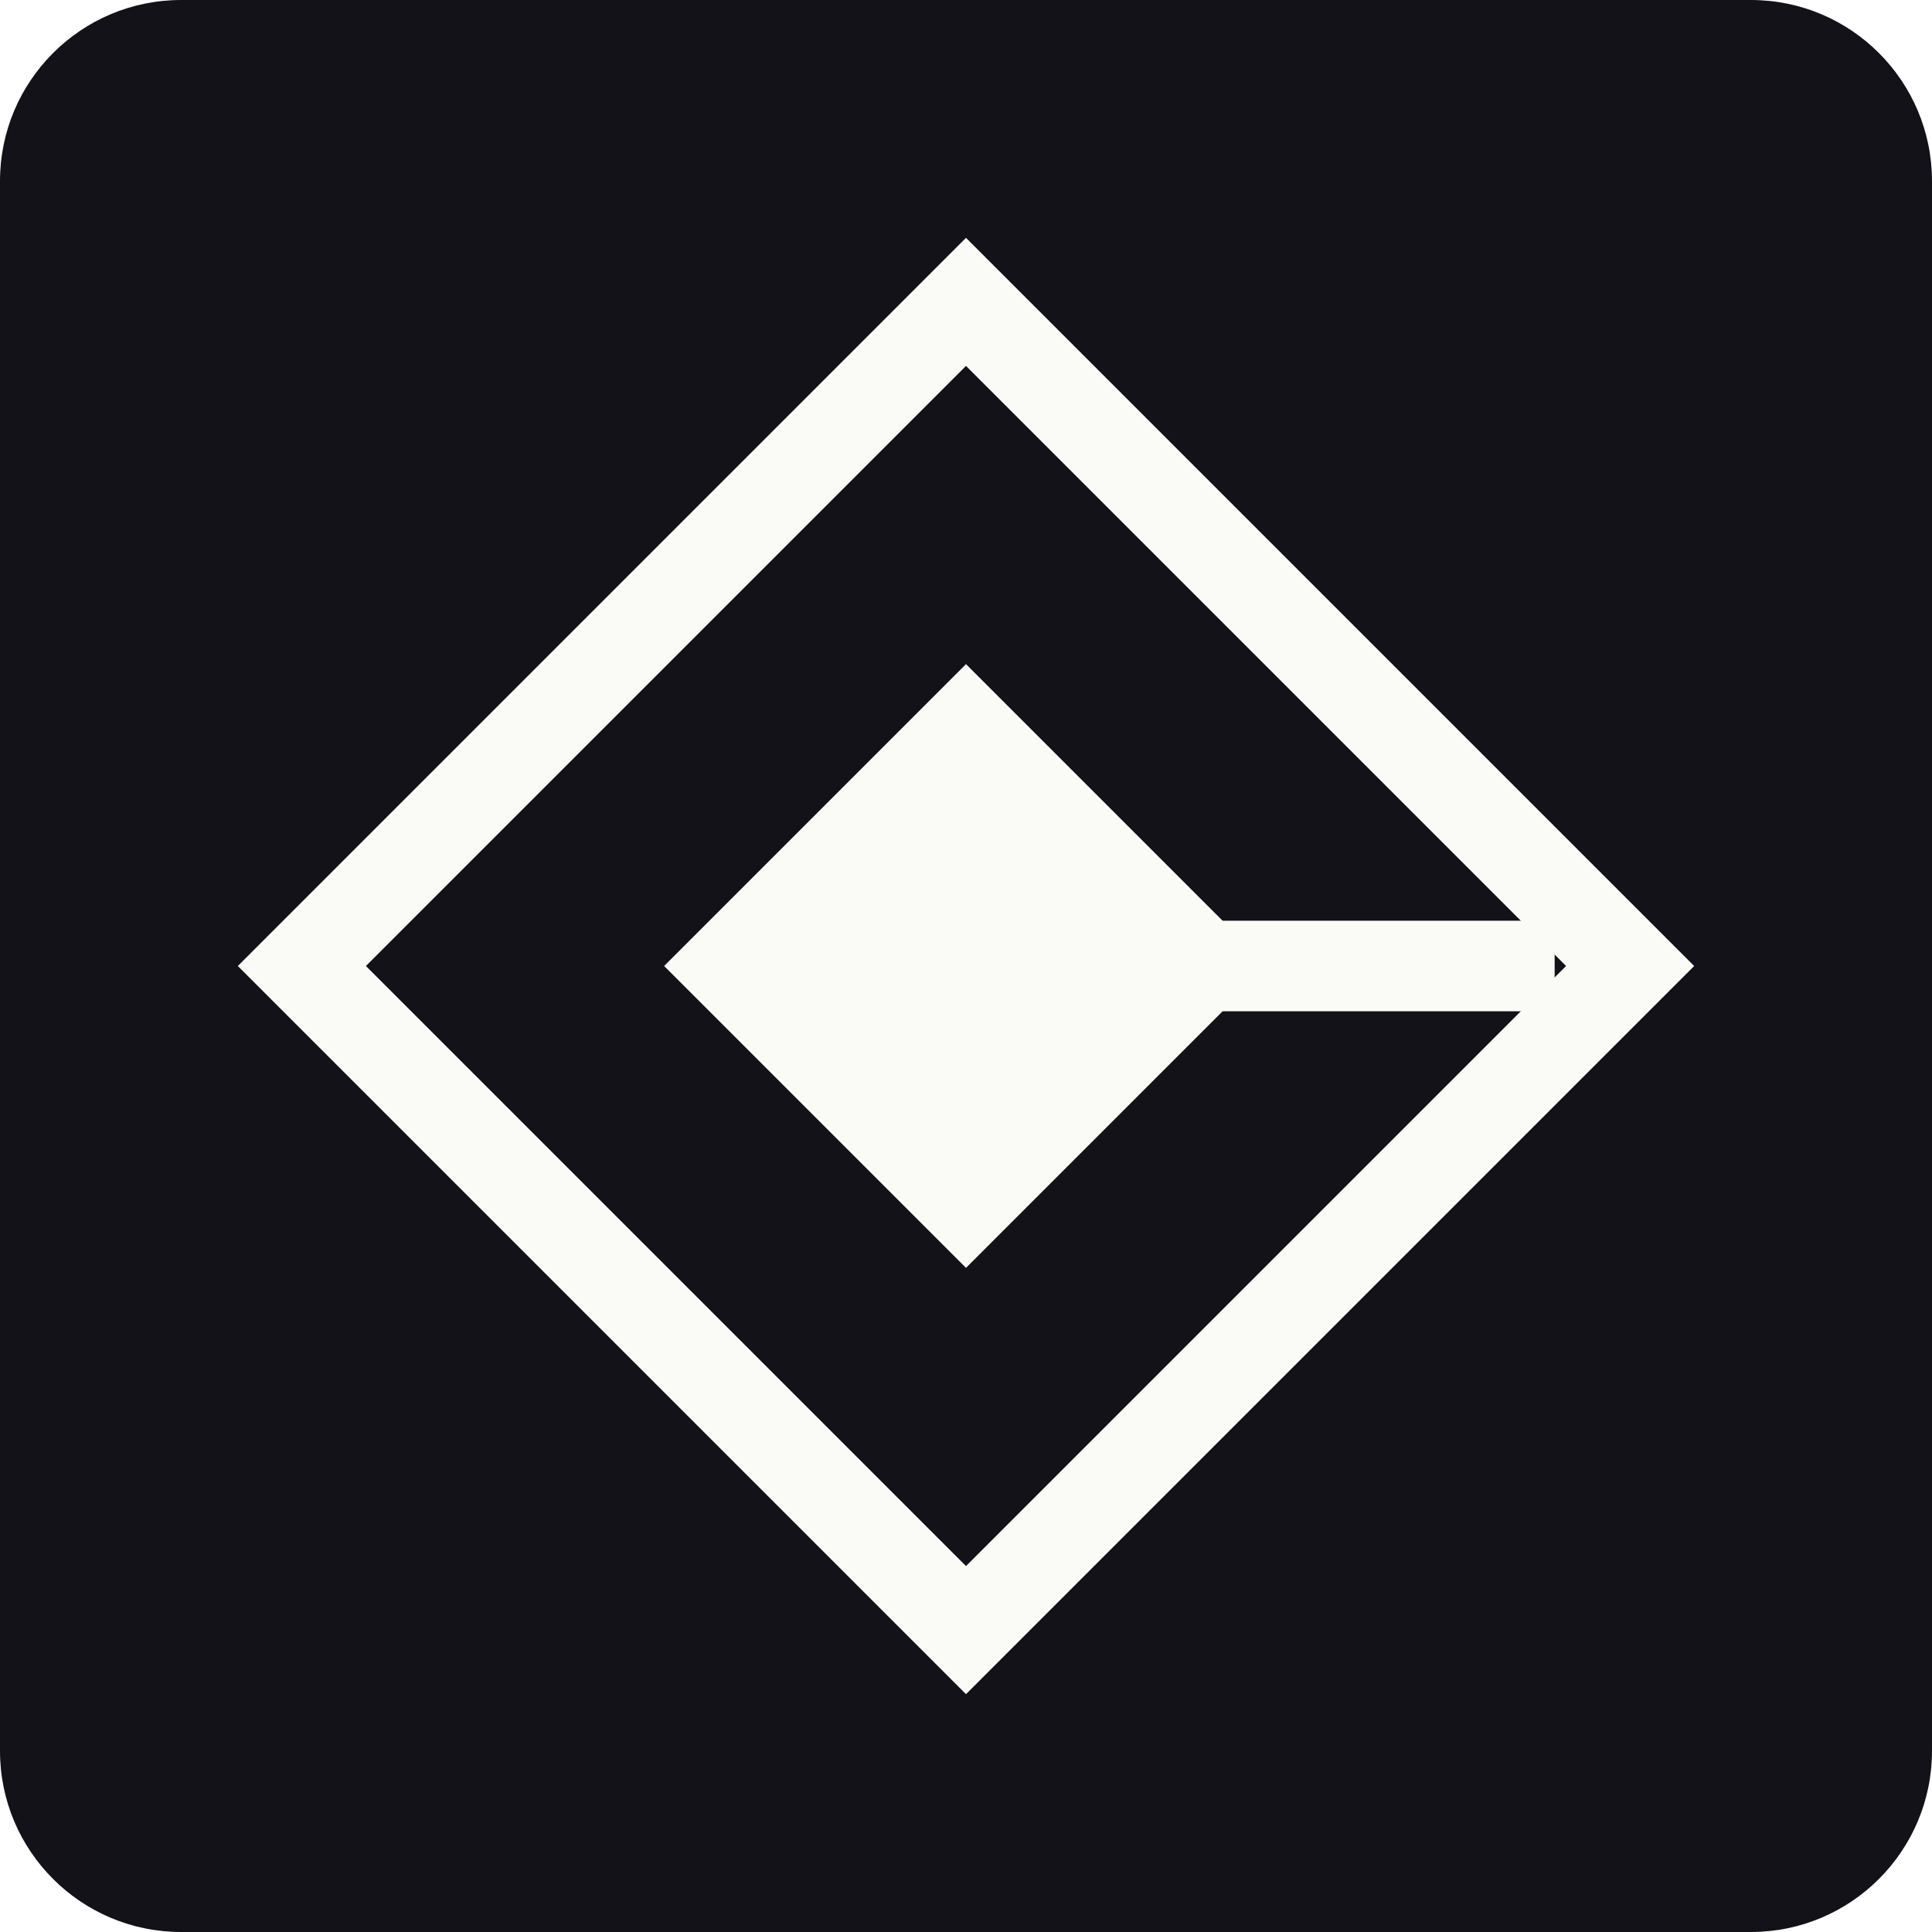
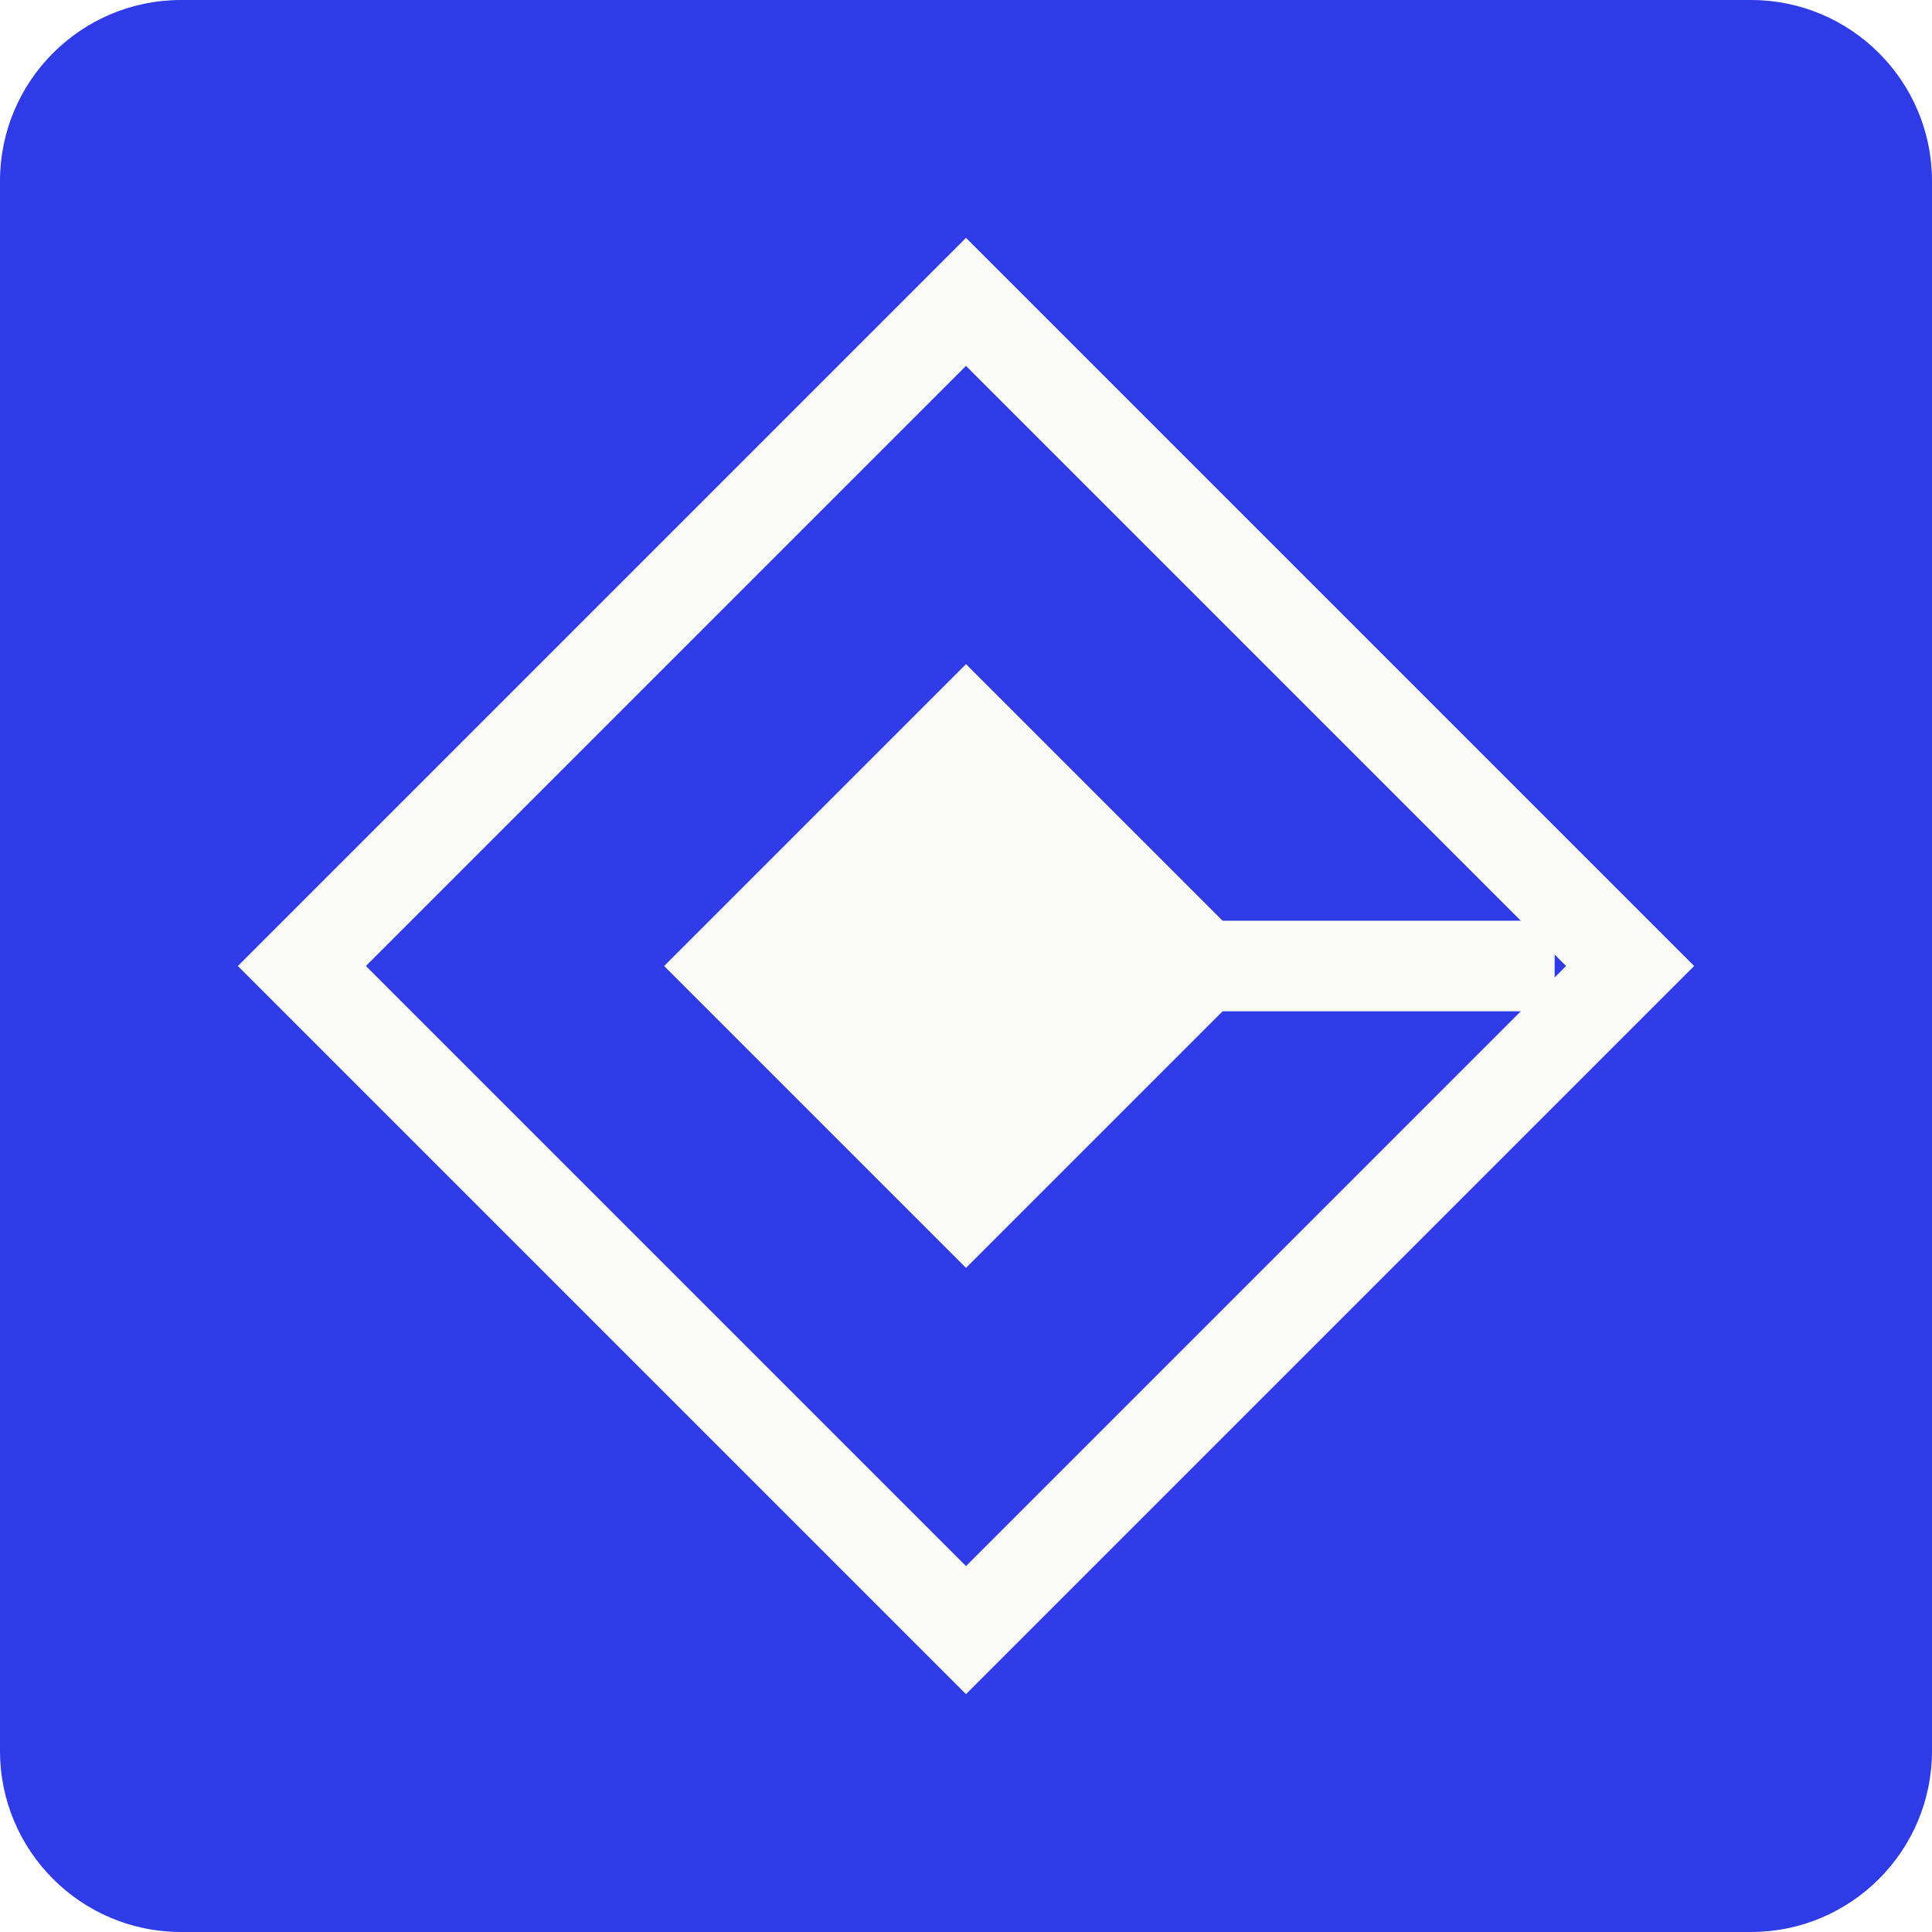
<svg xmlns="http://www.w3.org/2000/svg" viewBox="0 0 32 32" fill="none">
-   <rect width="32" height="32" rx="3" fill="#131218" />
+   <rect width="32" height="32" rx="3" fill="#2E3BE6" />
  <path d="M16 5 L27 16 L16 27 L5 16 Z" fill="none" stroke="#FAFAF7" stroke-width="1.5" stroke-linejoin="miter" />
  <path d="M16 11 L21 16 L16 21 L11 16 Z" fill="#FAFAF7" />
  <path d="M21 16 L25 16" stroke="#FAFAF7" stroke-width="1.5" stroke-linecap="square" />
</svg>
